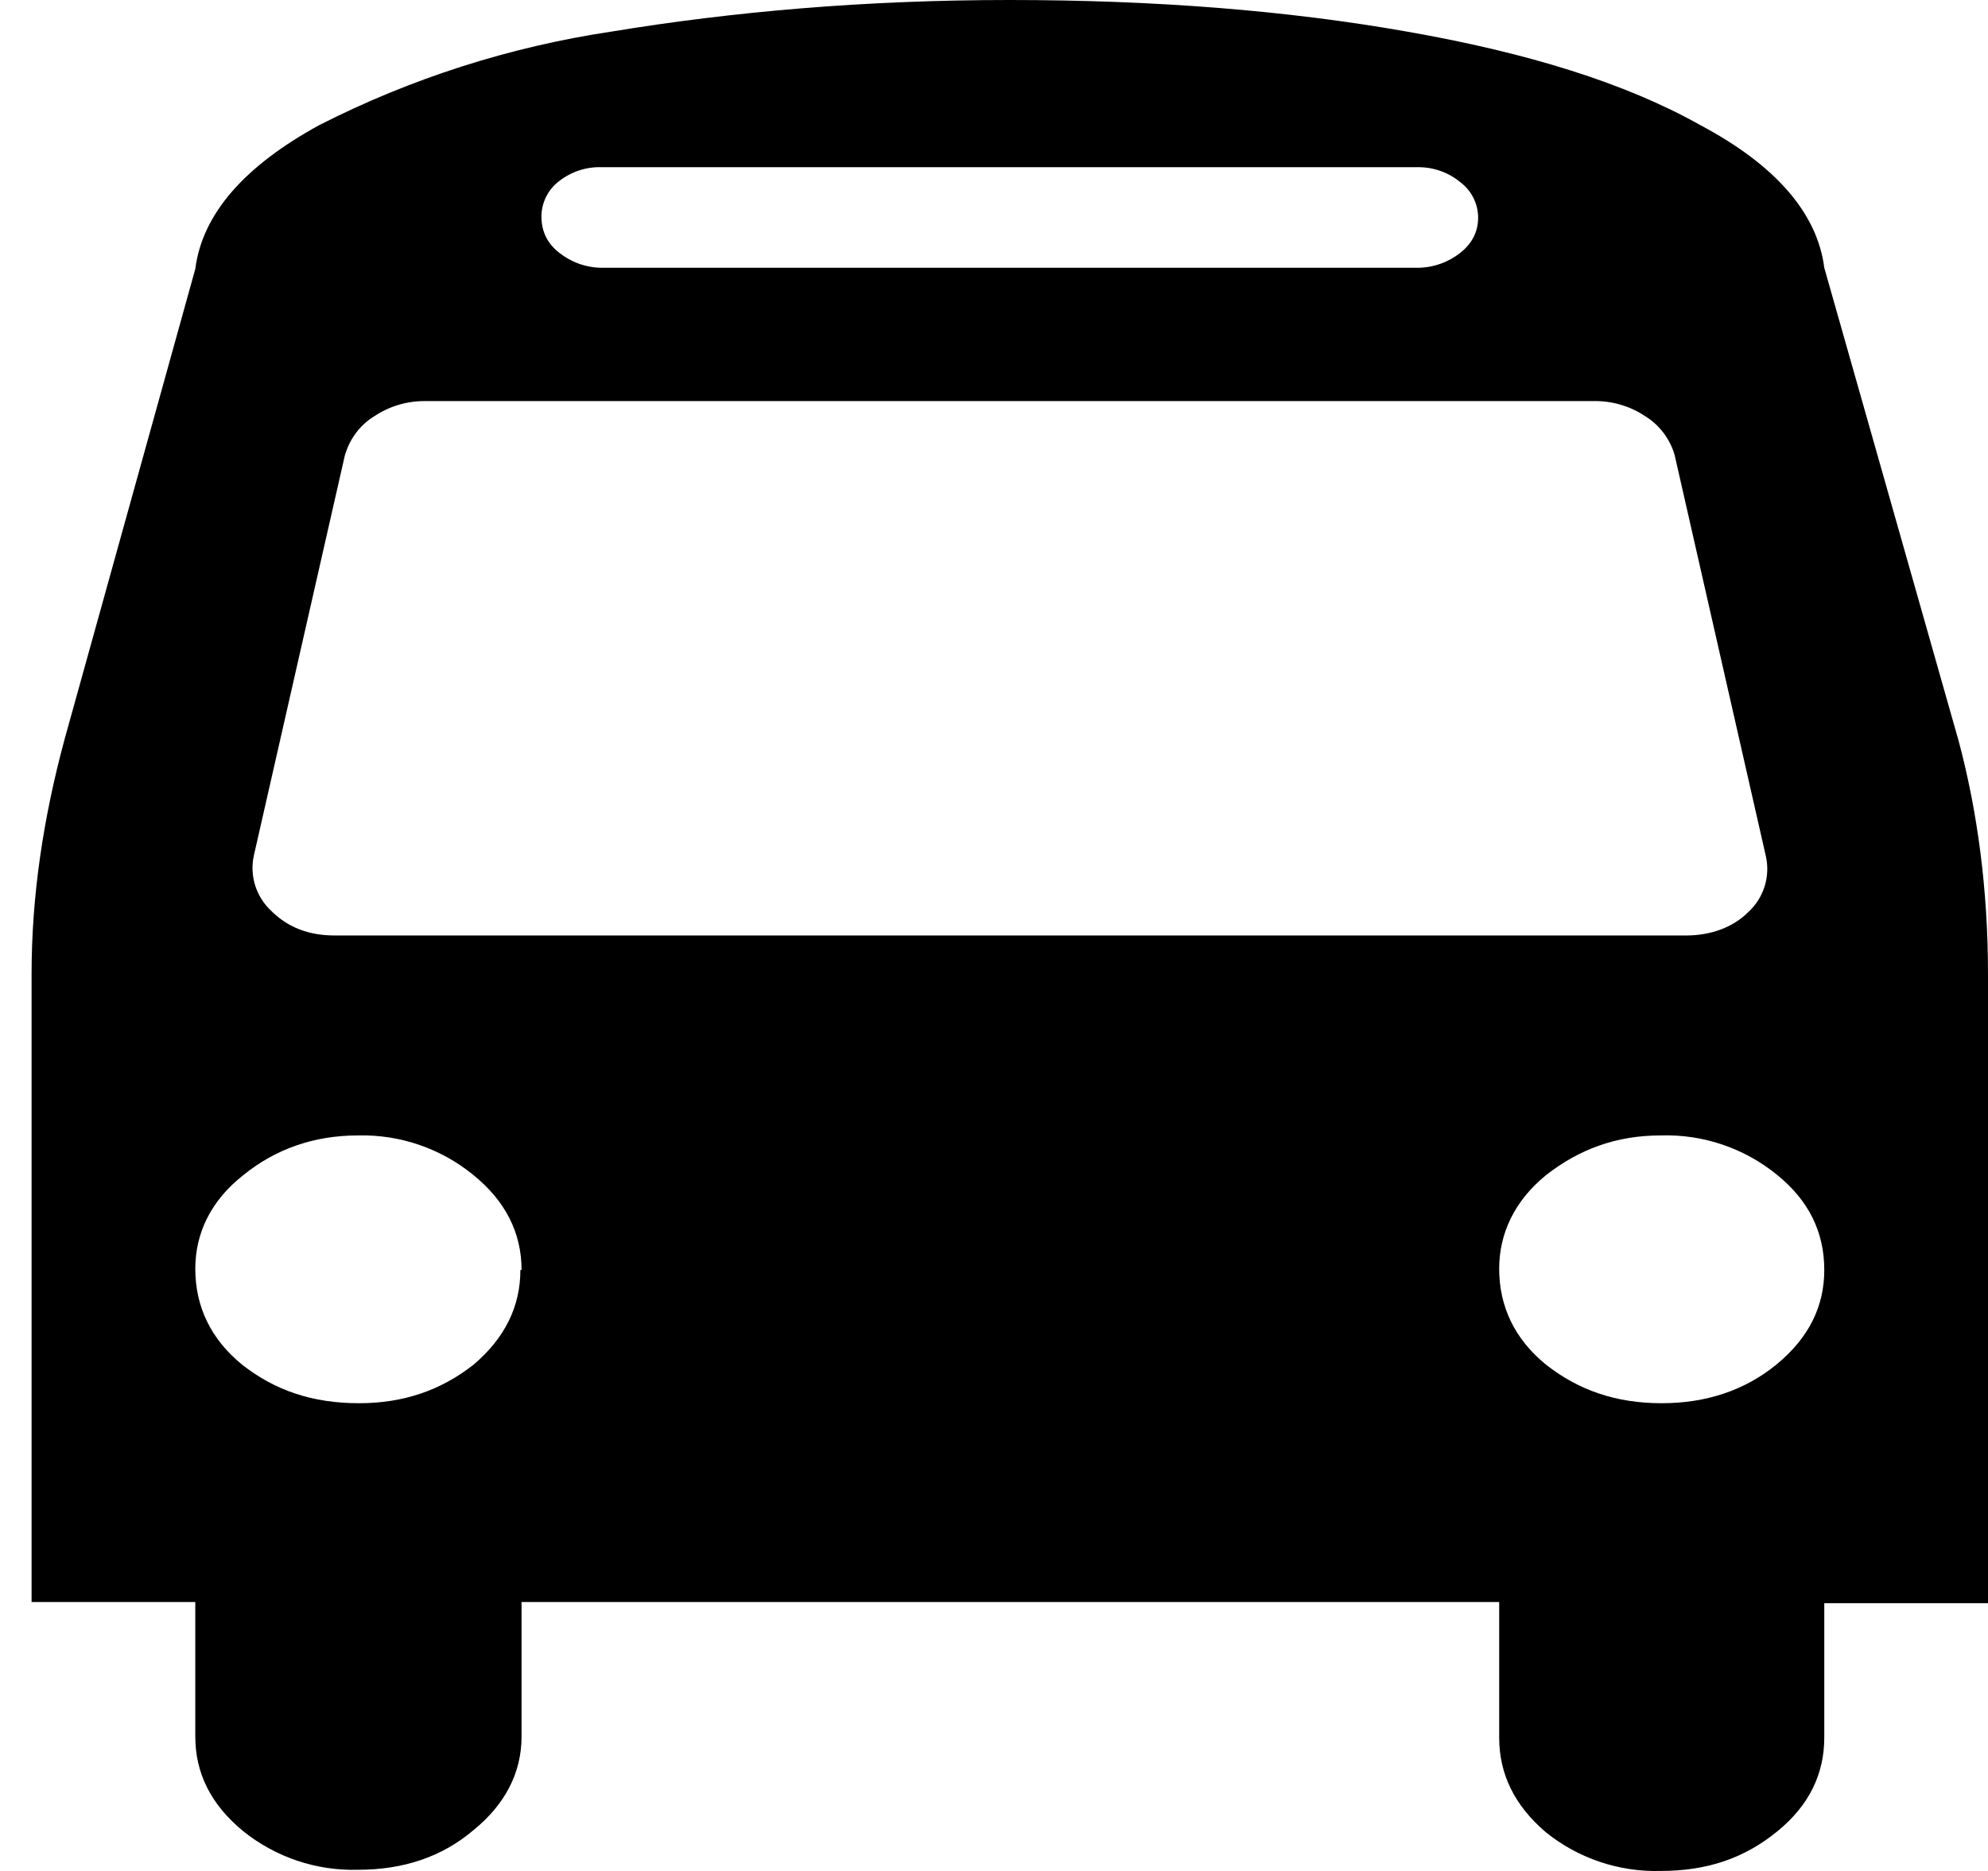
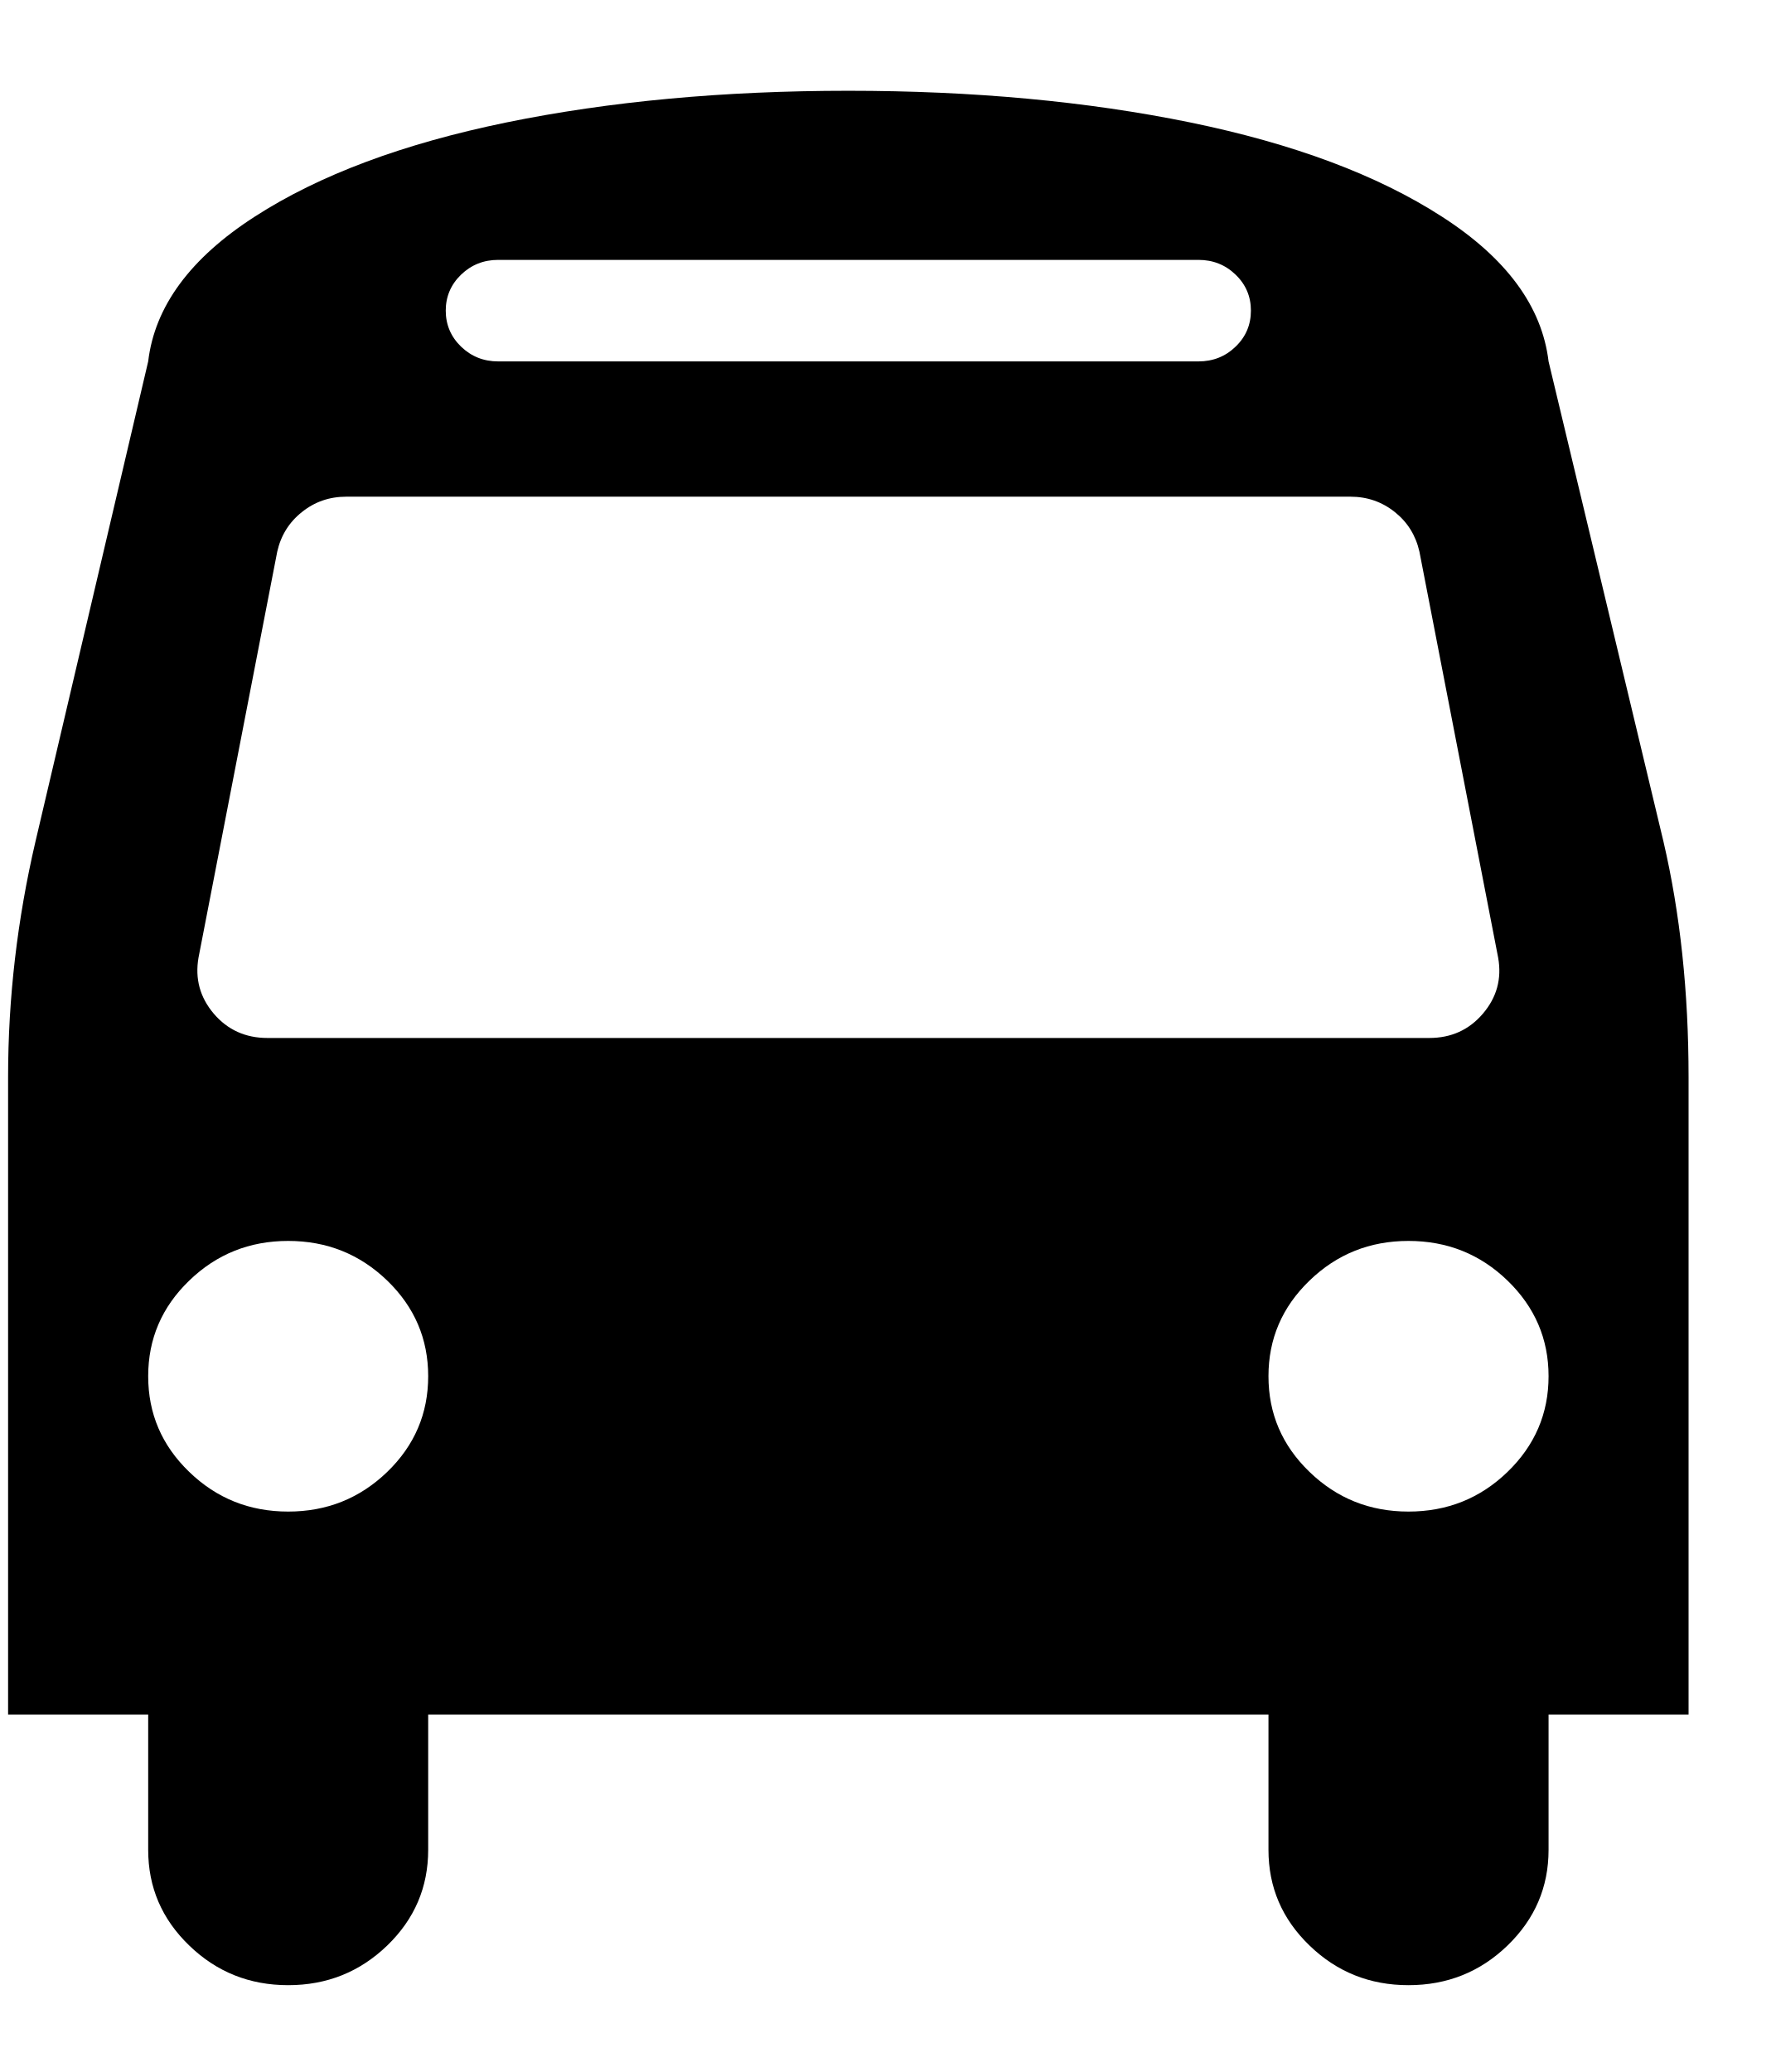
- <svg xmlns="http://www.w3.org/2000/svg" width="17" height="16">
-   <path d="M4.46 10.86c0-.32-.14-.59-.41-.81a1.5 1.5 0 00-.99-.34c-.38 0-.71.12-.98.34-.28.22-.41.5-.41.8 0 .32.13.6.4.82.28.22.6.33 1 .33.38 0 .7-.11.98-.33.27-.23.4-.5.4-.81zm11.14 0c0-.32-.13-.59-.4-.81a1.5 1.5 0 00-1-.34c-.38 0-.7.12-.98.34-.27.22-.4.5-.4.8 0 .32.13.6.4.82.28.22.6.33.99.33.38 0 .71-.11.98-.33.28-.23.41-.5.41-.81zm-.5-3.54l-.78-3.43a.58.58 0 00-.25-.33.77.77 0 00-.44-.13h-10a.77.77 0 00-.43.13c-.13.08-.21.2-.25.33l-.78 3.43a.5.5 0 00.15.47c.14.14.32.21.54.21h11.56c.21 0 .4-.07.53-.2a.5.5 0 00.15-.48zm-2.46-5.46a.38.38 0 00-.15-.3.56.56 0 00-.37-.13H5.15a.56.56 0 00-.37.12.38.38 0 00-.15.3c0 .13.05.23.15.31.1.08.23.13.37.13h6.97c.14 0 .27-.05.37-.13.1-.08.15-.18.15-.3zM17 8.33v5.38h-1.4v1.15c0 .31-.13.58-.4.8-.28.23-.6.34-1 .34a1.5 1.5 0 01-.98-.33c-.27-.23-.4-.5-.4-.81V13.7H4.46v1.15c0 .31-.14.58-.41.8-.27.23-.6.34-.99.34a1.5 1.5 0 01-.98-.33c-.28-.23-.41-.5-.41-.81V13.7H.27V8.33c0-.67.1-1.33.28-2L1.67 2.3c.06-.47.42-.88 1.06-1.23a8.18 8.18 0 012.5-.8C6.26.1 7.4 0 8.63 0c1.25 0 2.38.09 3.4.27 1.03.18 1.87.44 2.51.8.64.34 1 .75 1.06 1.22l1.15 4.05c.16.6.25 1.27.25 1.99z" />
+ <svg xmlns="http://www.w3.org/2000/svg" width="18" height="21" viewBox="0 0 18 21">
+   <path d="M4.34 13.948C4.34 13.57 4.202 13.247 3.925 12.979C3.647 12.711 3.313 12.577 2.921 12.577C2.529 12.577 2.195 12.711 1.918 12.979C1.64 13.247 1.502 13.57 1.502 13.948C1.502 14.327 1.64 14.65 1.918 14.918C2.195 15.186 2.529 15.32 2.921 15.32C3.313 15.32 3.647 15.186 3.925 14.918C4.202 14.65 4.34 14.327 4.34 13.948ZM15.696 13.948C15.696 13.57 15.557 13.247 15.28 12.979C15.003 12.711 14.668 12.577 14.276 12.577C13.884 12.577 13.55 12.711 13.273 12.979C12.995 13.247 12.857 13.57 12.857 13.948C12.857 14.327 12.995 14.65 13.273 14.918C13.55 15.186 13.884 15.32 14.276 15.32C14.668 15.32 15.003 15.186 15.28 14.918C15.557 14.65 15.696 14.327 15.696 13.948ZM15.185 9.706L14.387 5.591C14.35 5.427 14.267 5.293 14.138 5.19C14.008 5.086 13.858 5.034 13.688 5.034H3.509C3.339 5.034 3.189 5.086 3.06 5.19C2.93 5.293 2.847 5.427 2.81 5.591L2.012 9.706C1.975 9.92 2.027 10.109 2.167 10.274C2.307 10.438 2.489 10.52 2.71 10.52H14.487C14.709 10.52 14.89 10.438 15.03 10.274C15.171 10.109 15.223 9.92 15.185 9.706ZM12.679 3.148C12.679 3.006 12.628 2.884 12.524 2.784C12.421 2.684 12.295 2.634 12.147 2.634H5.05C4.902 2.634 4.777 2.684 4.673 2.784C4.57 2.884 4.518 3.006 4.518 3.148C4.518 3.291 4.57 3.413 4.673 3.513C4.777 3.613 4.902 3.663 5.05 3.663H12.147C12.295 3.663 12.421 3.613 12.524 3.513C12.628 3.413 12.679 3.291 12.679 3.148ZM17.115 10.916V17.377H15.696V18.748C15.696 19.127 15.557 19.45 15.28 19.718C15.003 19.986 14.668 20.12 14.276 20.12C13.884 20.12 13.55 19.986 13.273 19.718C12.995 19.45 12.857 19.127 12.857 18.748V17.377H4.34V18.748C4.34 19.127 4.202 19.45 3.925 19.718C3.647 19.986 3.313 20.12 2.921 20.12C2.529 20.12 2.195 19.986 1.918 19.718C1.64 19.45 1.502 19.127 1.502 18.748V17.377H0.082V10.916C0.082 10.116 0.175 9.32 0.36 8.527L1.502 3.663C1.568 3.106 1.929 2.616 2.583 2.195C3.237 1.773 4.087 1.456 5.133 1.241C6.179 1.027 7.335 0.92 8.599 0.92C9.863 0.92 11.018 1.027 12.064 1.241C13.11 1.456 13.96 1.773 14.614 2.195C15.269 2.616 15.629 3.106 15.696 3.663L16.86 8.527C17.03 9.256 17.115 10.052 17.115 10.916Z" />
</svg>
